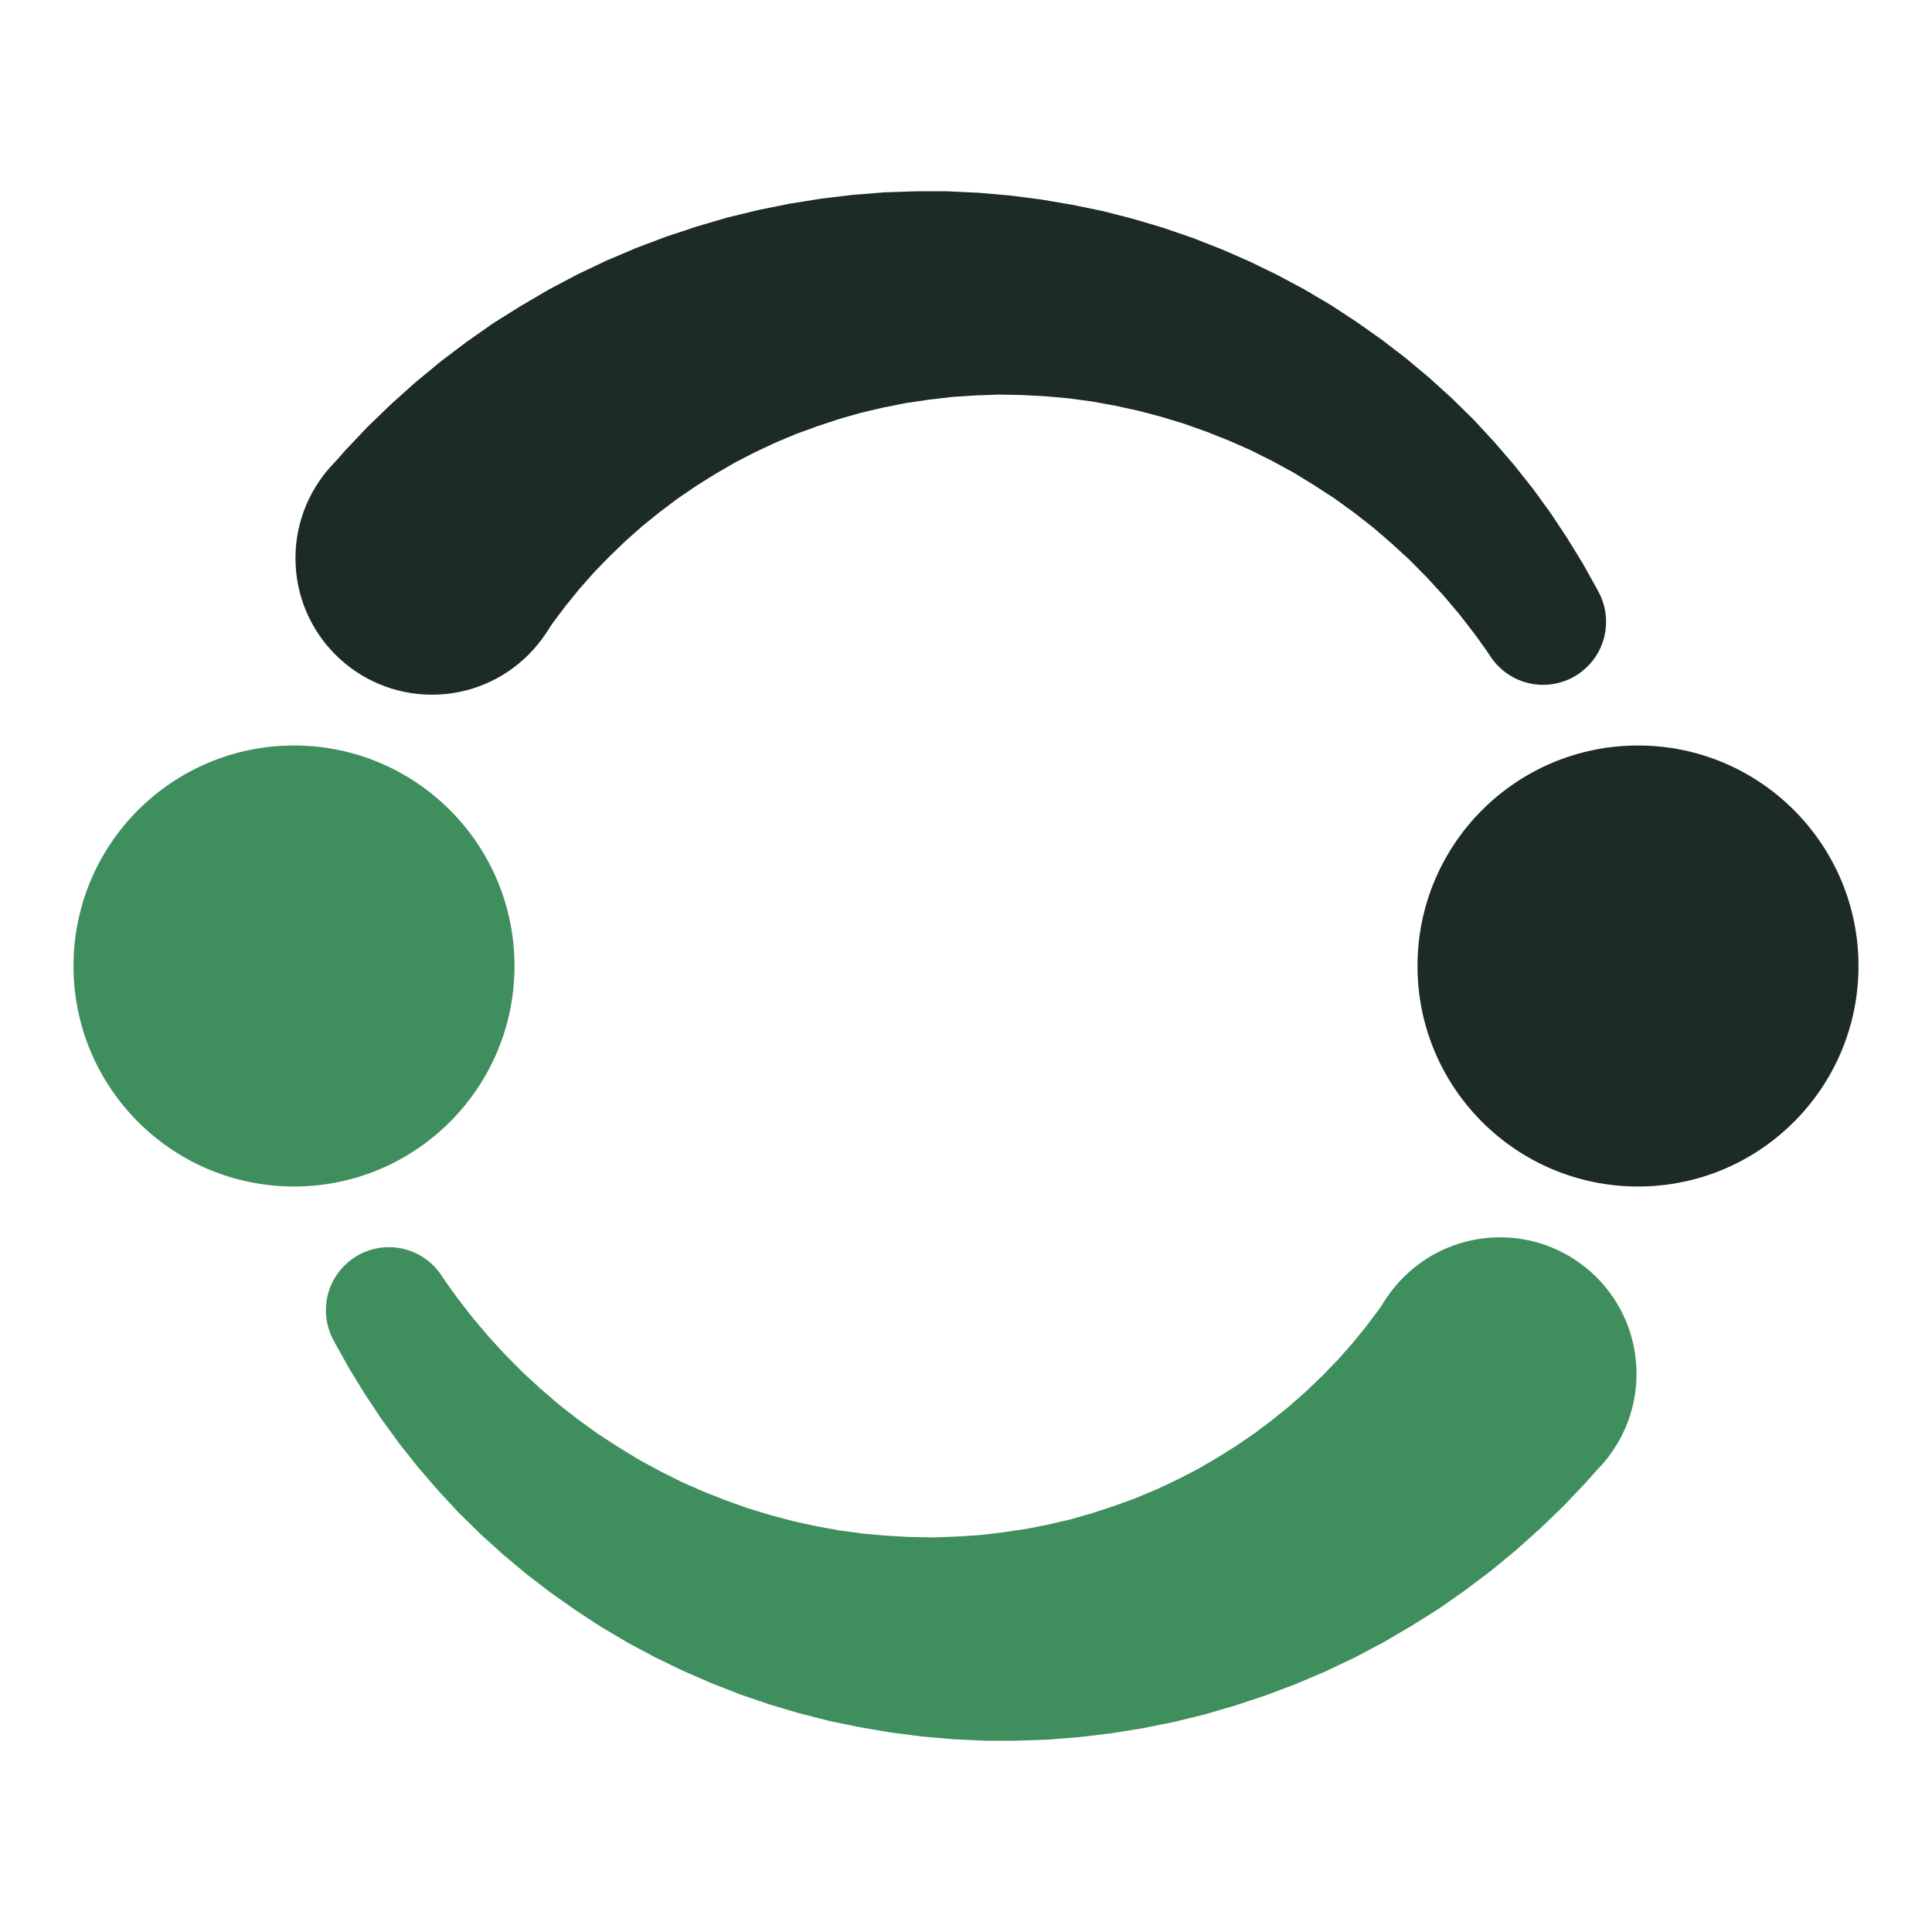
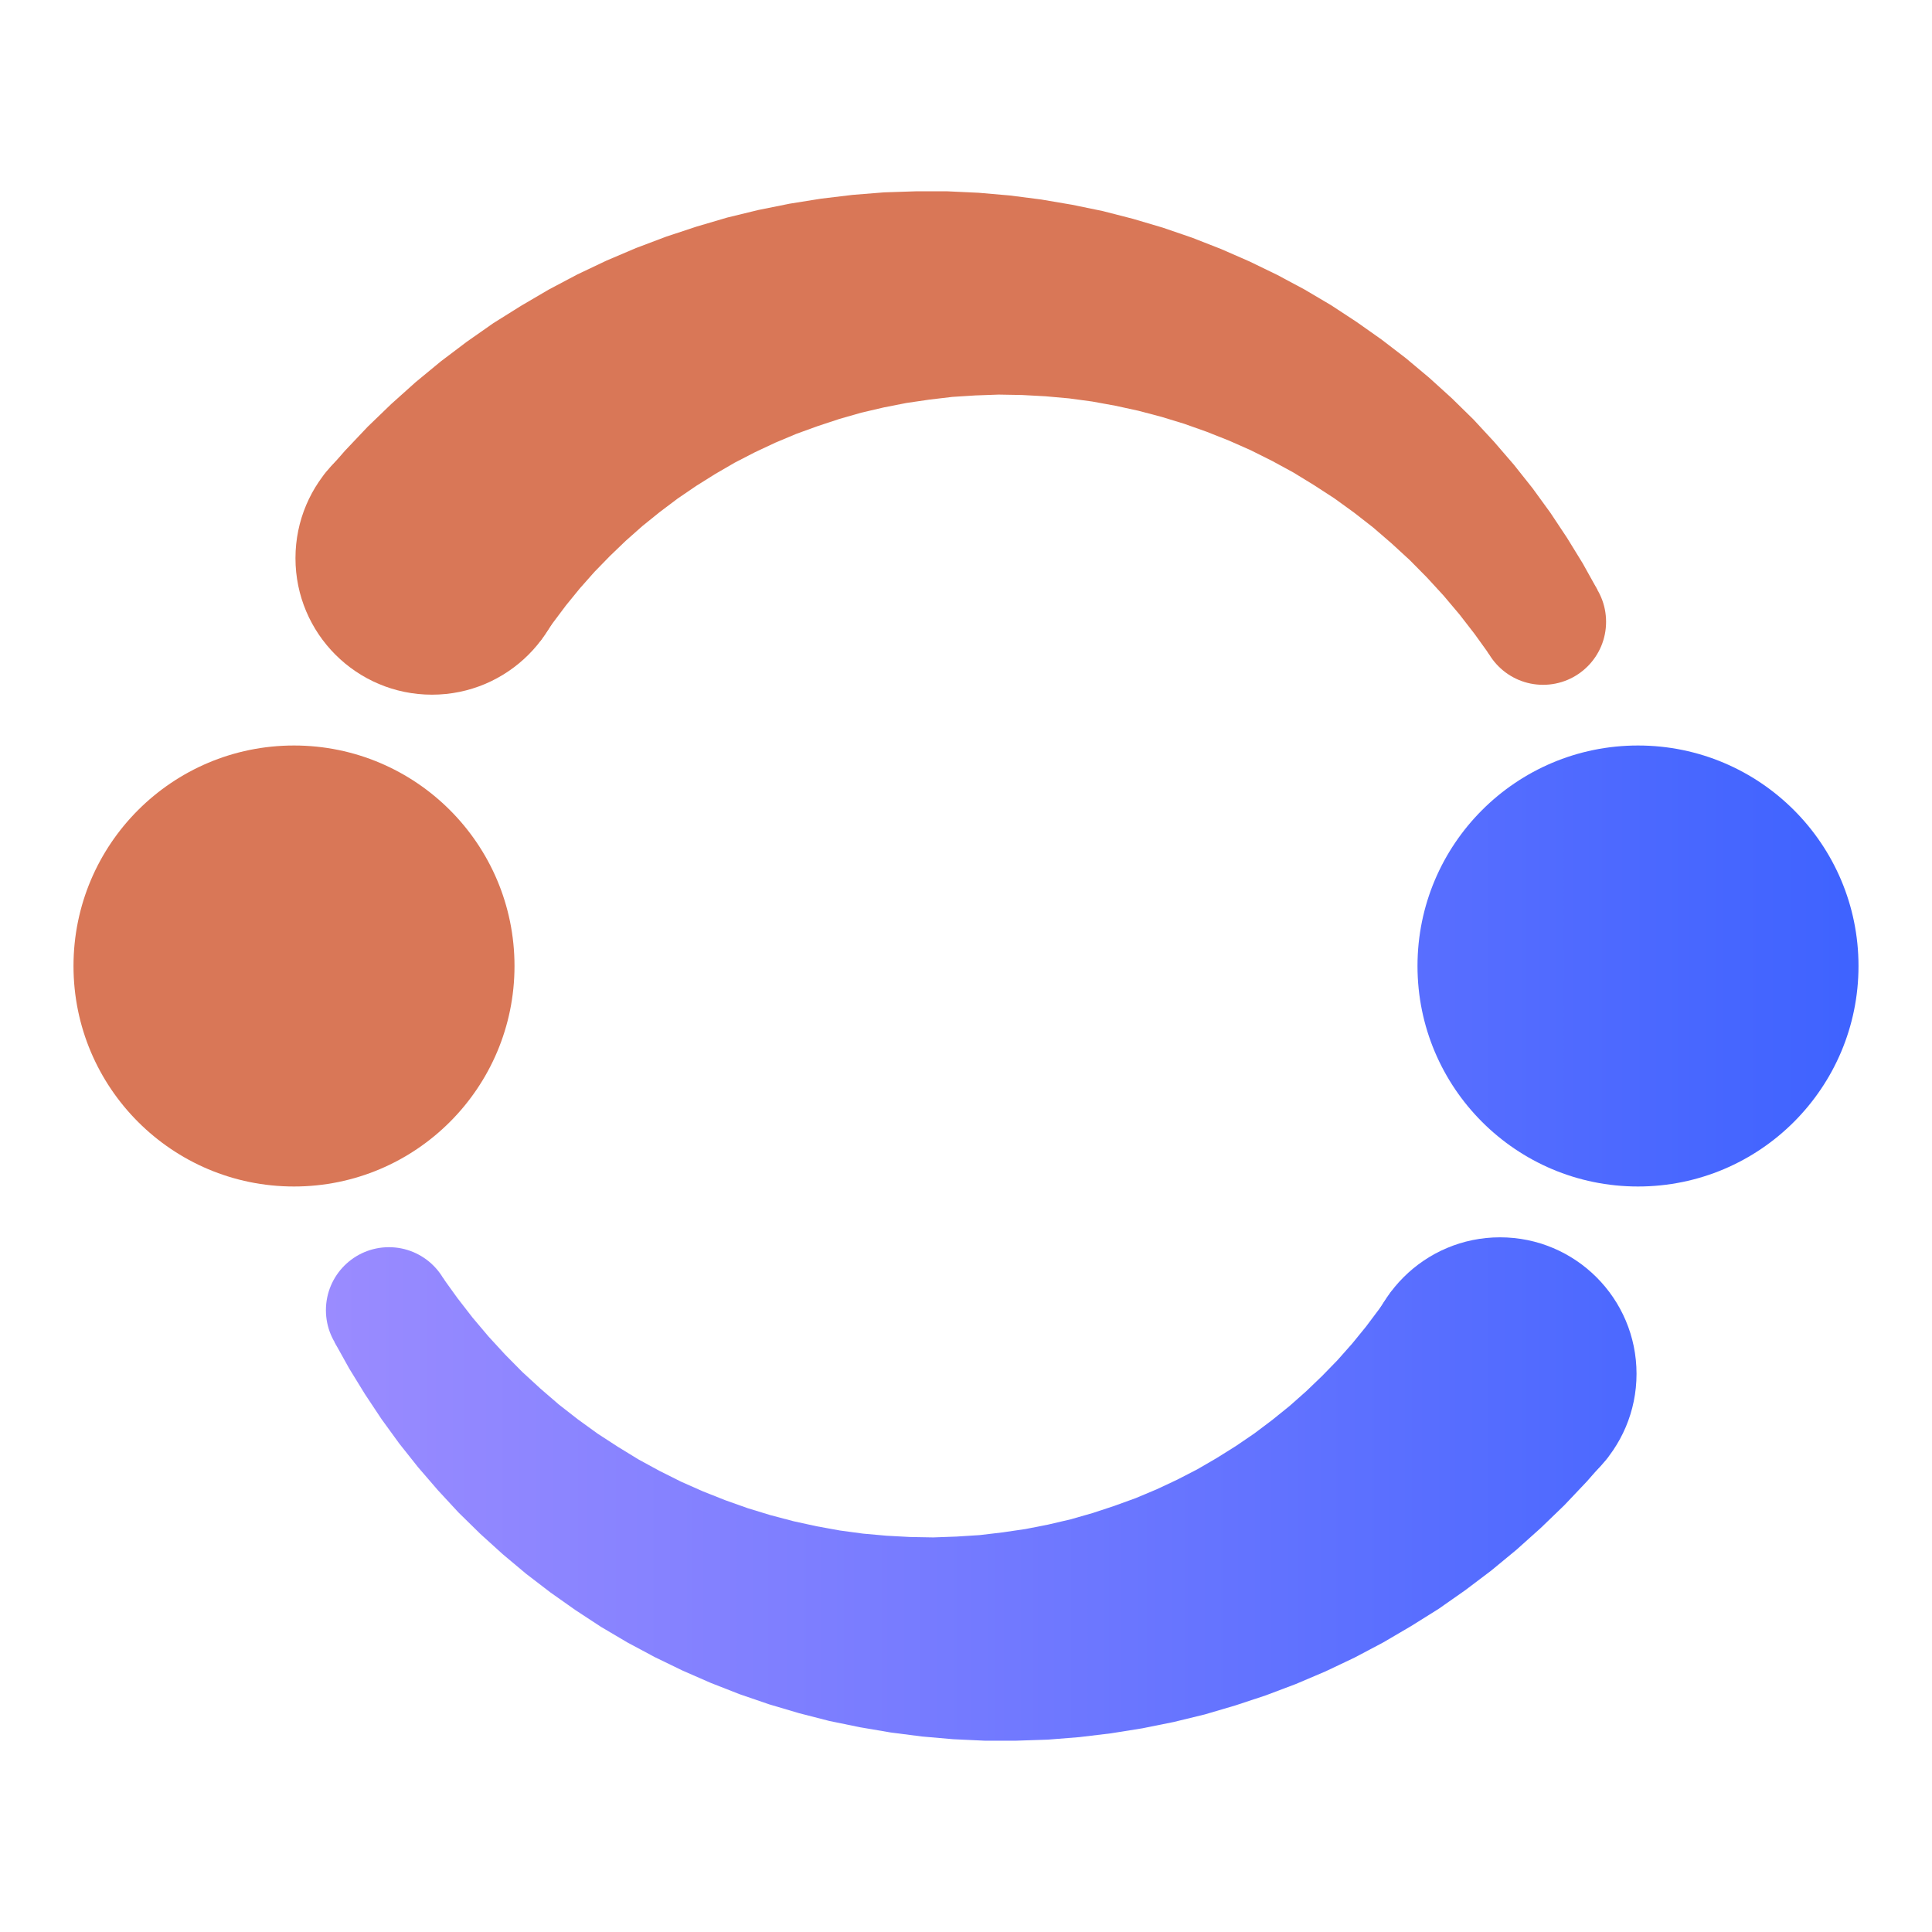
<svg xmlns="http://www.w3.org/2000/svg" width="100" height="100" viewBox="4 4 92 92">
-   <path d="M19.40 26.64 L20.43 25.46 L21.51 24.32 L22.63 23.24 L23.79 22.20 L24.99 21.21 L26.22 20.28 L27.49 19.39 L28.80 18.57 L30.13 17.79 L31.49 17.07 L32.88 16.41 L34.29 15.81 L35.72 15.27 L37.17 14.79 L38.63 14.36 L40.11 14.00 L41.60 13.70 L43.10 13.46 L44.60 13.28 L46.10 13.16 L47.61 13.11 L49.11 13.11 L50.61 13.18 L52.10 13.31 L53.58 13.50 L55.05 13.75 L56.51 14.05 L57.95 14.42 L59.37 14.84 L60.77 15.32 L62.15 15.86 L63.50 16.45 L64.82 17.09 L66.11 17.78 L67.38 18.53 L68.60 19.33 L69.79 20.17 L70.95 21.06 L72.06 21.99 L73.13 22.96 L74.17 23.98 L75.15 25.04 L76.09 26.13 L76.98 27.25 L77.83 28.42 L78.62 29.61 L79.37 30.83 L80.06 32.07 L74.91 35.15 L74.22 34.19 L73.50 33.26 L72.74 32.36 L71.95 31.50 L71.13 30.67 L70.27 29.88 L69.39 29.12 L68.48 28.41 L67.54 27.73 L66.57 27.10 L65.59 26.50 L64.58 25.95 L63.56 25.44 L62.52 24.98 L61.46 24.56 L60.39 24.18 L59.31 23.85 L58.21 23.56 L57.11 23.32 L56.01 23.12 L54.90 22.97 L53.78 22.87 L52.67 22.81 L51.56 22.79 L50.45 22.83 L49.35 22.90 L48.25 23.03 L47.16 23.19 L46.09 23.40 L45.02 23.65 L43.97 23.95 L42.94 24.29 L41.92 24.66 L40.92 25.08 L39.94 25.54 L38.99 26.03 L38.06 26.57 L37.15 27.14 L36.27 27.74 L35.42 28.38 L34.59 29.05 L33.80 29.75 L33.04 30.48 L32.31 31.23 L31.61 32.02 L30.95 32.83 L30.32 33.67 L29.73 34.52 Z" fill="#1C2B24" />
-   <circle cx="24.57" cy="30.58" r="6.50" fill="#1C2B24" />
-   <circle cx="77.48" cy="33.61" r="3.00" fill="#1C2B24" />
-   <path d="M80.60 73.36 L79.57 74.54 L78.49 75.68 L77.37 76.76 L76.21 77.80 L75.01 78.79 L73.78 79.72 L72.51 80.61 L71.20 81.43 L69.87 82.21 L68.51 82.93 L67.12 83.59 L65.71 84.19 L64.28 84.73 L62.83 85.21 L61.37 85.64 L59.89 86.00 L58.40 86.30 L56.90 86.54 L55.40 86.72 L53.90 86.84 L52.39 86.89 L50.89 86.89 L49.39 86.82 L47.90 86.69 L46.42 86.50 L44.95 86.25 L43.49 85.95 L42.05 85.58 L40.63 85.16 L39.23 84.68 L37.85 84.14 L36.50 83.55 L35.18 82.91 L33.89 82.22 L32.62 81.47 L31.40 80.67 L30.21 79.83 L29.05 78.94 L27.94 78.01 L26.87 77.04 L25.83 76.02 L24.85 74.96 L23.91 73.87 L23.02 72.75 L22.17 71.58 L21.38 70.39 L20.63 69.17 L19.94 67.93 L25.09 64.85 L25.78 65.81 L26.50 66.74 L27.26 67.64 L28.05 68.50 L28.87 69.33 L29.73 70.12 L30.61 70.88 L31.52 71.59 L32.46 72.27 L33.43 72.90 L34.41 73.50 L35.42 74.05 L36.44 74.56 L37.48 75.02 L38.54 75.44 L39.61 75.82 L40.69 76.15 L41.79 76.44 L42.89 76.68 L43.99 76.88 L45.10 77.03 L46.22 77.13 L47.33 77.19 L48.44 77.21 L49.55 77.17 L50.65 77.10 L51.75 76.97 L52.84 76.81 L53.91 76.60 L54.98 76.35 L56.03 76.05 L57.06 75.71 L58.08 75.34 L59.08 74.92 L60.06 74.46 L61.01 73.97 L61.94 73.43 L62.85 72.86 L63.73 72.26 L64.58 71.62 L65.41 70.95 L66.20 70.25 L66.96 69.52 L67.69 68.77 L68.39 67.98 L69.05 67.17 L69.68 66.33 L70.27 65.48 Z" fill="#3E8E5E" />
-   <circle cx="75.43" cy="69.42" r="6.50" fill="#3E8E5E" />
-   <circle cx="22.52" cy="66.39" r="3.00" fill="#3E8E5E" />
-   <circle cx="18" cy="50" r="10.5" fill="#3E8E5E" />
-   <circle cx="82" cy="50" r="10.5" fill="#1C2B24" />
+   <defs>
+     <linearGradient id="agent-light" gradientUnits="userSpaceOnUse" x1="18" y1="50" x2="92" y2="50">
+       <stop stop-color="#9C8CFF" />
+       <stop offset="1" stop-color="#3F63FF" />
+     </linearGradient>
+   </defs>
+   <path d="M19.40 26.64 L20.43 25.46 L21.51 24.32 L22.63 23.24 L23.79 22.20 L24.99 21.21 L26.22 20.28 L27.49 19.39 L28.80 18.57 L30.13 17.79 L31.49 17.07 L32.88 16.41 L34.29 15.81 L35.72 15.27 L37.17 14.79 L38.63 14.36 L40.11 14.00 L41.60 13.70 L43.10 13.46 L44.60 13.28 L46.10 13.16 L47.61 13.11 L49.11 13.11 L50.61 13.18 L52.10 13.31 L53.58 13.50 L55.05 13.75 L56.51 14.05 L57.95 14.42 L59.37 14.84 L60.77 15.32 L62.15 15.86 L63.50 16.45 L64.82 17.09 L66.11 17.78 L67.38 18.53 L68.60 19.33 L69.79 20.17 L70.95 21.06 L72.06 21.99 L73.13 22.96 L74.17 23.98 L75.15 25.04 L76.09 26.13 L76.98 27.25 L77.83 28.42 L78.62 29.61 L79.37 30.83 L80.06 32.07 L74.91 35.15 L74.22 34.19 L73.50 33.26 L72.74 32.36 L71.95 31.50 L71.13 30.67 L70.27 29.88 L69.39 29.12 L68.48 28.41 L67.54 27.73 L66.57 27.10 L65.59 26.50 L64.58 25.95 L63.56 25.44 L62.52 24.98 L61.46 24.56 L60.39 24.18 L59.31 23.85 L58.21 23.56 L57.11 23.32 L56.01 23.12 L54.90 22.97 L53.78 22.87 L52.67 22.81 L51.56 22.79 L50.45 22.83 L49.35 22.90 L48.25 23.03 L47.16 23.19 L46.09 23.40 L45.02 23.65 L43.97 23.95 L42.94 24.29 L41.92 24.66 L40.92 25.08 L39.94 25.54 L38.99 26.03 L38.06 26.57 L37.15 27.14 L36.27 27.74 L35.42 28.38 L34.59 29.05 L33.80 29.75 L33.04 30.48 L32.31 31.23 L31.61 32.02 L30.95 32.83 L30.32 33.67 L29.73 34.52 Z" fill="#D97757" />
+   <circle cx="24.57" cy="30.58" r="6.50" fill="#D97757" />
+   <circle cx="77.48" cy="33.61" r="3.00" fill="#D97757" />
+   <path d="M80.60 73.36 L79.57 74.54 L78.49 75.68 L77.37 76.76 L76.21 77.80 L75.01 78.79 L73.78 79.72 L72.51 80.61 L71.20 81.43 L69.87 82.21 L68.51 82.93 L67.12 83.59 L65.71 84.19 L64.28 84.73 L62.83 85.21 L61.37 85.64 L59.89 86.00 L58.40 86.30 L56.90 86.54 L55.40 86.72 L53.90 86.84 L52.39 86.89 L50.89 86.89 L49.39 86.82 L47.90 86.69 L46.42 86.50 L44.95 86.25 L43.49 85.95 L42.05 85.58 L40.63 85.16 L39.23 84.68 L37.85 84.14 L36.50 83.55 L35.18 82.91 L33.89 82.22 L32.62 81.47 L31.40 80.67 L30.21 79.83 L29.05 78.94 L27.94 78.01 L26.87 77.04 L25.83 76.02 L24.85 74.96 L23.91 73.87 L23.02 72.75 L22.17 71.58 L21.38 70.39 L20.63 69.17 L19.94 67.93 L25.09 64.85 L25.78 65.81 L26.50 66.74 L27.26 67.64 L28.05 68.50 L28.87 69.33 L29.73 70.12 L30.61 70.88 L31.52 71.59 L32.46 72.27 L33.43 72.90 L34.41 73.50 L35.42 74.05 L36.44 74.56 L37.48 75.02 L38.54 75.44 L39.61 75.82 L40.69 76.15 L41.79 76.44 L42.89 76.68 L43.99 76.88 L45.10 77.03 L46.22 77.13 L47.33 77.19 L48.44 77.21 L49.55 77.17 L50.65 77.10 L51.75 76.97 L52.84 76.81 L53.91 76.60 L54.98 76.35 L56.03 76.05 L57.06 75.71 L58.08 75.34 L59.08 74.92 L60.06 74.46 L61.01 73.97 L61.94 73.43 L62.85 72.86 L63.73 72.26 L64.58 71.62 L65.41 70.95 L66.20 70.25 L66.96 69.52 L67.69 68.77 L68.39 67.98 L69.05 67.17 L69.68 66.33 L70.27 65.48 Z" fill="url(#agent-light)" />
+   <circle cx="75.43" cy="69.42" r="6.50" fill="url(#agent-light)" />
+   <circle cx="22.52" cy="66.39" r="3.00" fill="url(#agent-light)" />
+   <circle cx="18" cy="50" r="10.5" fill="#D97757" />
+   <circle cx="82" cy="50" r="10.5" fill="url(#agent-light)" />
</svg>
